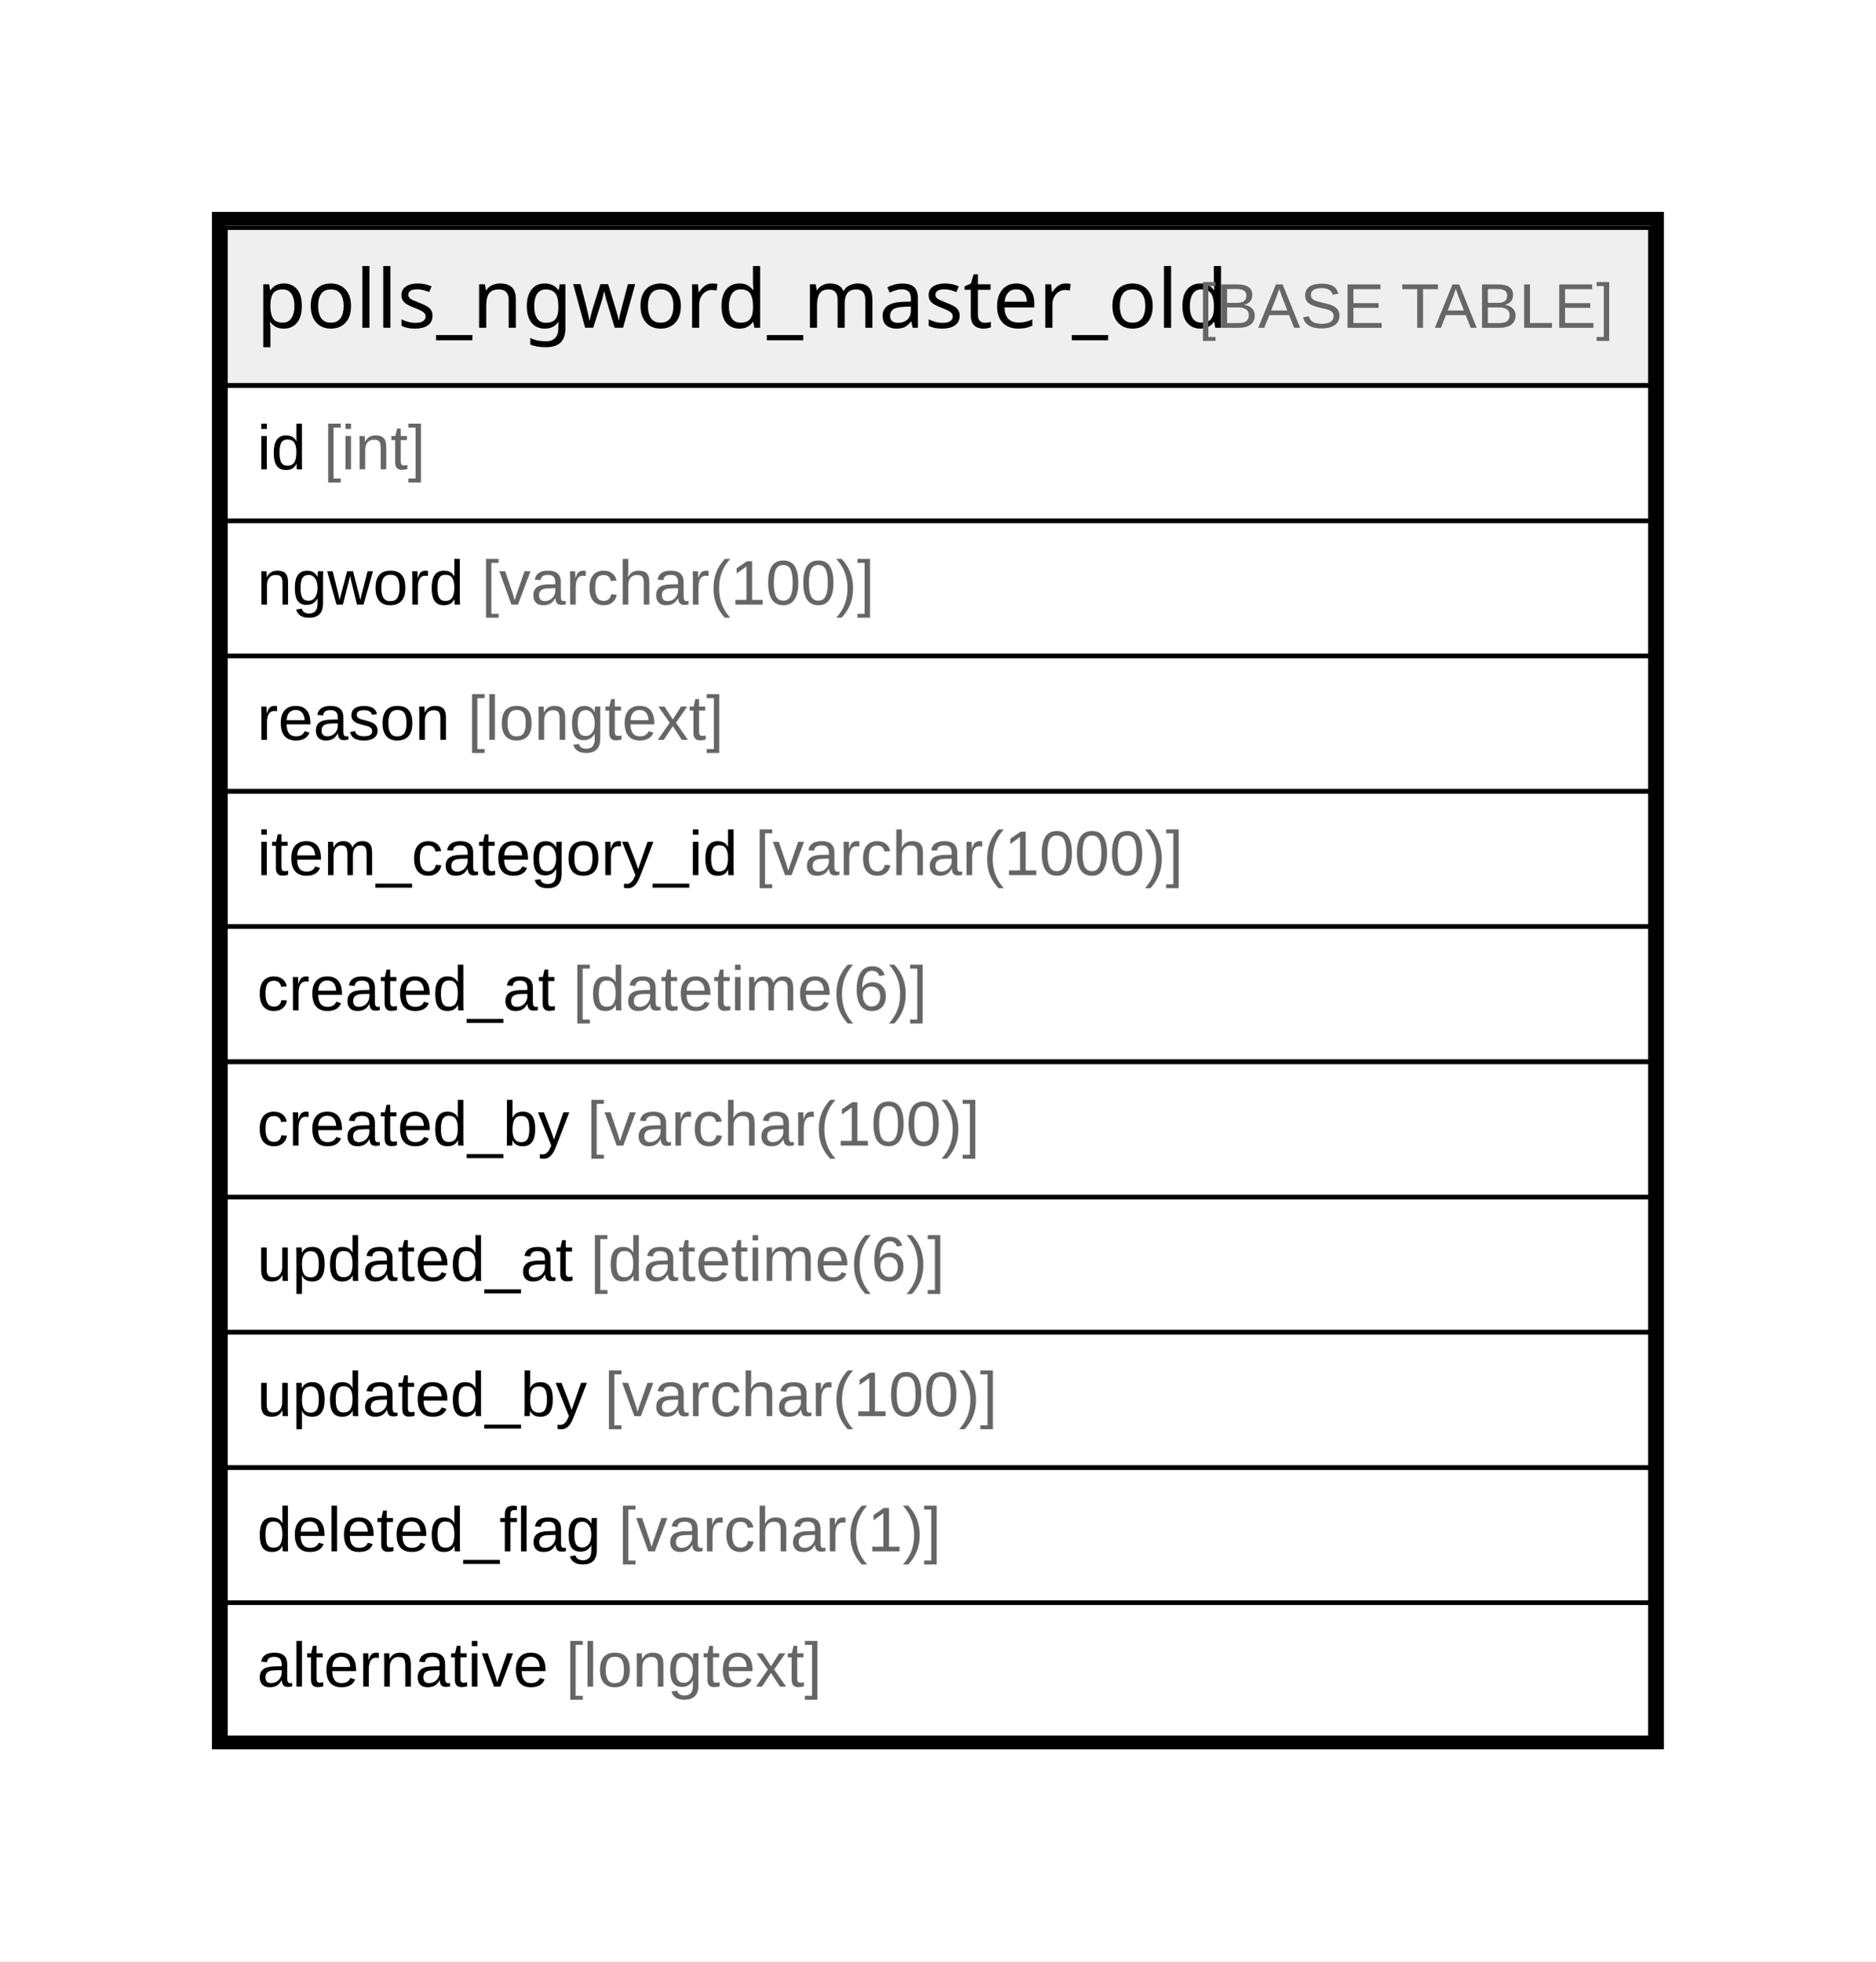
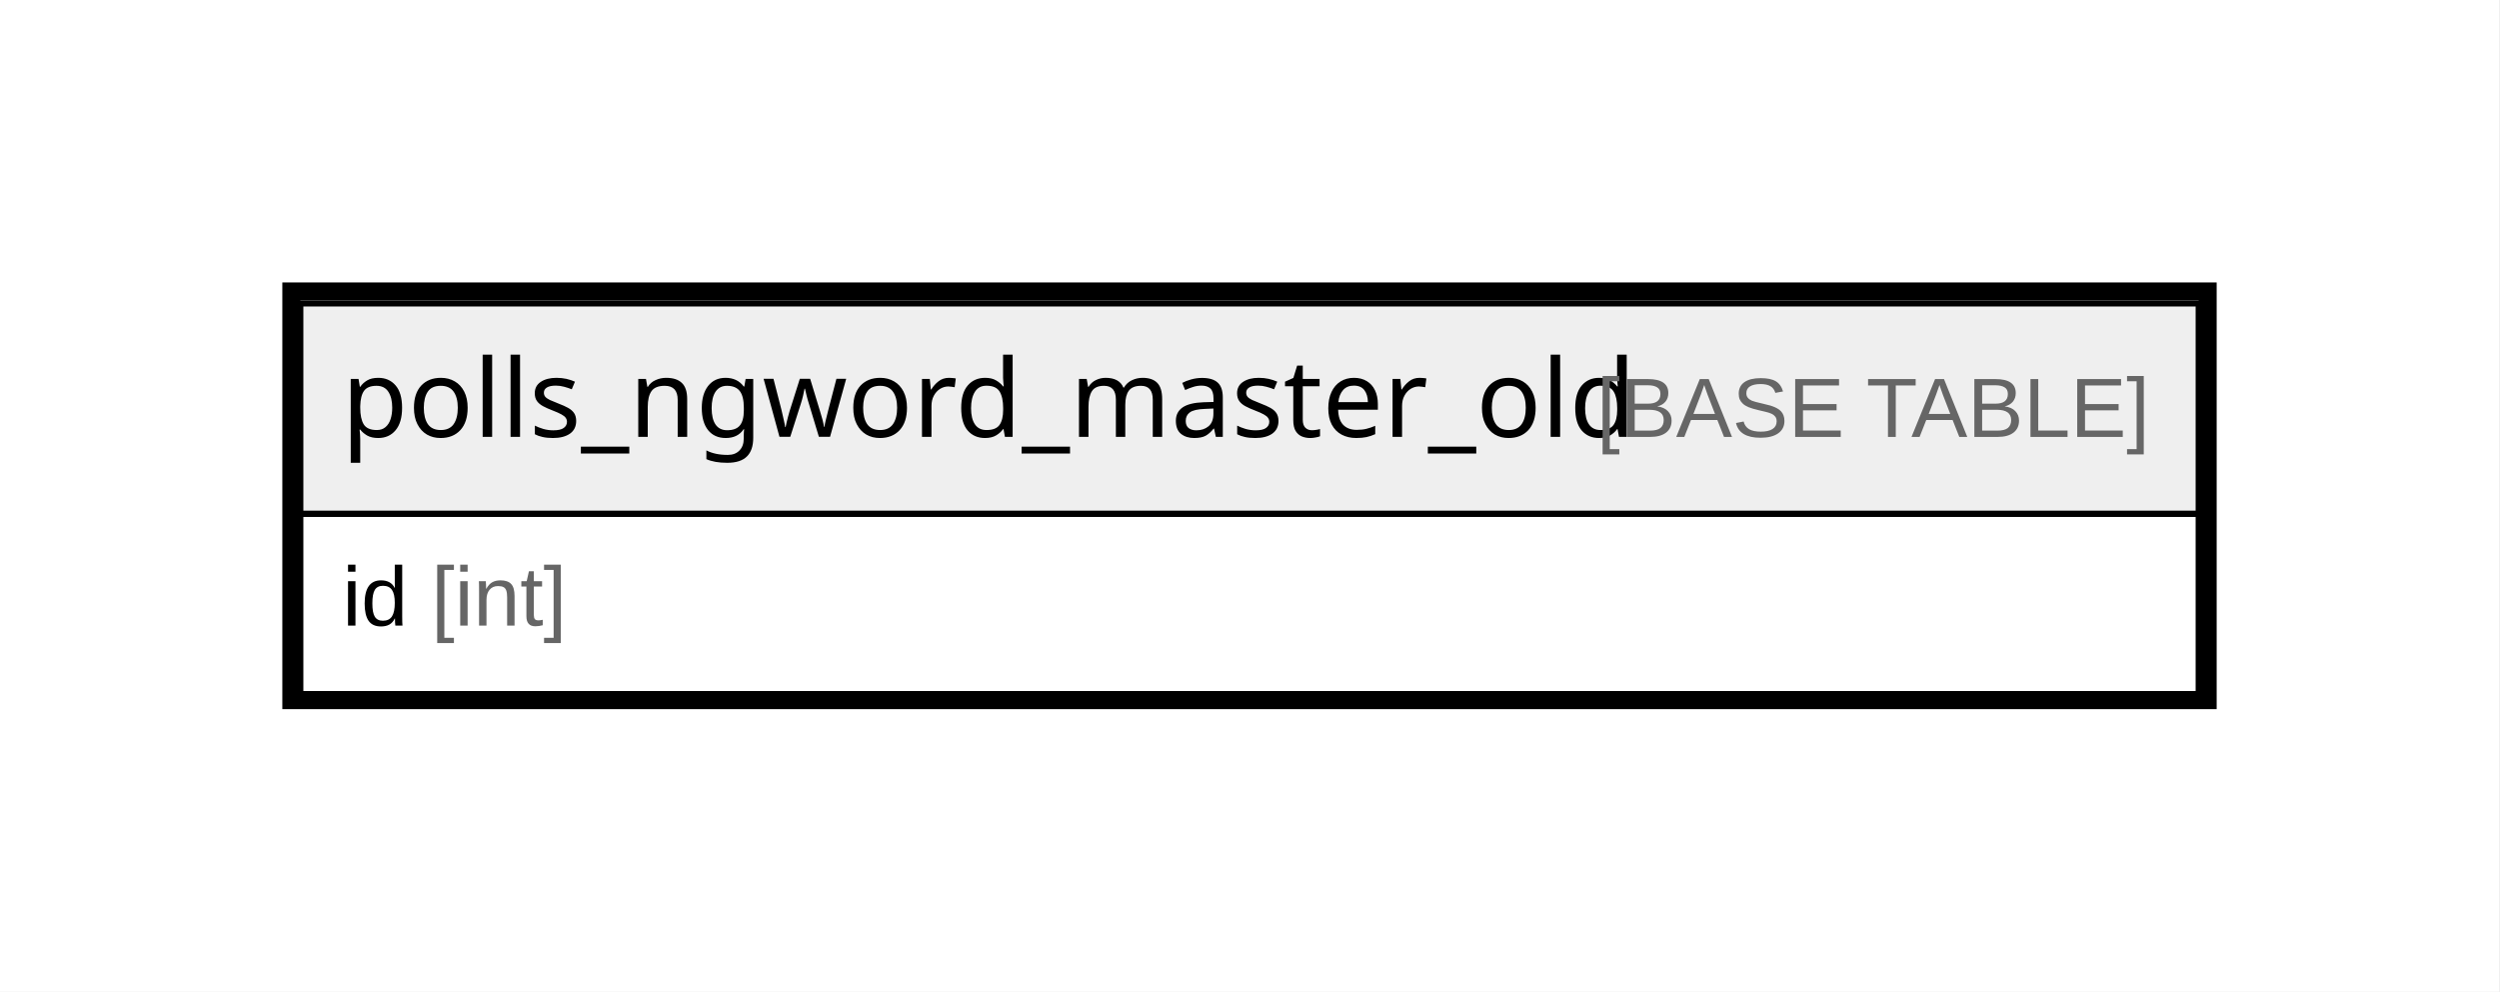
- <svg xmlns="http://www.w3.org/2000/svg" width="416pt" height="435pt" viewBox="0.00 0.00 416.00 435.00">
-   <g id="graph0" class="graph" transform="scale(1 1) rotate(0) translate(4 431)">
-     <polygon fill="#ffffff" stroke="transparent" points="-4,4 -4,-431 412,-431 412,4 -4,4" />
+ <svg xmlns="http://www.w3.org/2000/svg" width="416pt" height="165pt" viewBox="0.00 0.00 416.00 165.00">
+   <g id="graph0" class="graph" transform="scale(1 1) rotate(0) translate(4 161)">
+     <polygon fill="#ffffff" stroke="transparent" points="-4,4 -4,-161 412,-161 412,4 -4,4" />
    <g id="node1" class="node">
-       <polygon fill="#efefef" stroke="transparent" points="46,-345.5 46,-380.5 362,-380.5 362,-345.5 46,-345.5" />
-       <polygon fill="none" stroke="#000000" points="46,-345.5 46,-380.5 362,-380.5 362,-345.5 46,-345.5" />
-       <text text-anchor="start" x="52.855" y="-358.3" font-family="Arial Bold" font-size="18.00" fill="#000000">polls_ngword_master_old</text>
-       <text text-anchor="start" x="257.891" y="-358.3" font-family="Arial" font-size="14.00" fill="#000000"> </text>
-       <text text-anchor="start" x="261.782" y="-358.3" font-family="Arial" font-size="14.00" fill="#666666">[BASE TABLE]</text>
-       <polygon fill="none" stroke="#000000" points="46,-315.5 46,-345.5 362,-345.5 362,-315.5 46,-315.5" />
-       <text text-anchor="start" x="53" y="-326.9" font-family="Arial" font-size="14.00" fill="#000000">id </text>
-       <text text-anchor="start" x="67.78" y="-326.9" font-family="Arial" font-size="14.00" fill="#666666">[int]</text>
-       <polygon fill="none" stroke="#000000" points="46,-285.5 46,-315.5 362,-315.5 362,-285.5 46,-285.5" />
-       <text text-anchor="start" x="53" y="-296.9" font-family="Arial" font-size="14.00" fill="#000000">ngword </text>
-       <text text-anchor="start" x="102.788" y="-296.9" font-family="Arial" font-size="14.00" fill="#666666">[varchar(100)]</text>
-       <polygon fill="none" stroke="#000000" points="46,-255.5 46,-285.5 362,-285.5 362,-255.5 46,-255.5" />
-       <text text-anchor="start" x="53" y="-266.9" font-family="Arial" font-size="14.00" fill="#000000">reason </text>
-       <text text-anchor="start" x="99.682" y="-266.9" font-family="Arial" font-size="14.00" fill="#666666">[longtext]</text>
-       <polygon fill="none" stroke="#000000" points="46,-225.5 46,-255.5 362,-255.5 362,-225.5 46,-225.5" />
-       <text text-anchor="start" x="53" y="-236.9" font-family="Arial" font-size="14.00" fill="#000000">item_category_id </text>
-       <text text-anchor="start" x="163.467" y="-236.9" font-family="Arial" font-size="14.00" fill="#666666">[varchar(1000)]</text>
-       <polygon fill="none" stroke="#000000" points="46,-195.5 46,-225.5 362,-225.5 362,-195.5 46,-195.5" />
-       <text text-anchor="start" x="53" y="-206.9" font-family="Arial" font-size="14.00" fill="#000000">created_at </text>
-       <text text-anchor="start" x="123.028" y="-206.9" font-family="Arial" font-size="14.00" fill="#666666">[datetime(6)]</text>
-       <polygon fill="none" stroke="#000000" points="46,-165.5 46,-195.5 362,-195.5 362,-165.5 46,-165.5" />
-       <text text-anchor="start" x="53" y="-176.9" font-family="Arial" font-size="14.00" fill="#000000">created_by </text>
-       <text text-anchor="start" x="126.137" y="-176.9" font-family="Arial" font-size="14.00" fill="#666666">[varchar(100)]</text>
-       <polygon fill="none" stroke="#000000" points="46,-135.5 46,-165.5 362,-165.5 362,-135.5 46,-135.5" />
-       <text text-anchor="start" x="53" y="-146.9" font-family="Arial" font-size="14.00" fill="#000000">updated_at </text>
-       <text text-anchor="start" x="126.933" y="-146.9" font-family="Arial" font-size="14.00" fill="#666666">[datetime(6)]</text>
-       <polygon fill="none" stroke="#000000" points="46,-105.5 46,-135.5 362,-135.5 362,-105.5 46,-105.5" />
-       <text text-anchor="start" x="53" y="-116.9" font-family="Arial" font-size="14.00" fill="#000000">updated_by </text>
-       <text text-anchor="start" x="130.042" y="-116.9" font-family="Arial" font-size="14.00" fill="#666666">[varchar(100)]</text>
-       <polygon fill="none" stroke="#000000" points="46,-75.5 46,-105.5 362,-105.5 362,-75.5 46,-75.5" />
-       <text text-anchor="start" x="53" y="-86.9" font-family="Arial" font-size="14.00" fill="#000000">deleted_flag </text>
-       <text text-anchor="start" x="133.146" y="-86.9" font-family="Arial" font-size="14.00" fill="#666666">[varchar(1)]</text>
+       <polygon fill="#efefef" stroke="transparent" points="46,-75.5 46,-110.5 362,-110.5 362,-75.5 46,-75.5" />
+       <polygon fill="none" stroke="#000000" points="46,-75.5 46,-110.5 362,-110.5 362,-75.5 46,-75.5" />
+       <text text-anchor="start" x="52.855" y="-88.3" font-family="Arial Bold" font-size="18.00" fill="#000000">polls_ngword_master_old</text>
+       <text text-anchor="start" x="257.891" y="-88.3" font-family="Arial" font-size="14.00" fill="#000000"> </text>
+       <text text-anchor="start" x="261.782" y="-88.3" font-family="Arial" font-size="14.00" fill="#666666">[BASE TABLE]</text>
      <polygon fill="none" stroke="#000000" points="46,-45.5 46,-75.5 362,-75.5 362,-45.5 46,-45.5" />
-       <text text-anchor="start" x="53" y="-56.9" font-family="Arial" font-size="14.00" fill="#000000">alternative </text>
-       <text text-anchor="start" x="121.459" y="-56.9" font-family="Arial" font-size="14.00" fill="#666666">[longtext]</text>
-       <polygon fill="none" stroke="#000000" stroke-width="3" points="44.5,-44.5 44.5,-382.5 363.5,-382.5 363.5,-44.5 44.5,-44.5" />
+       <text text-anchor="start" x="53" y="-56.9" font-family="Arial" font-size="14.00" fill="#000000">id </text>
+       <text text-anchor="start" x="67.78" y="-56.9" font-family="Arial" font-size="14.00" fill="#666666">[int]</text>
+       <polygon fill="none" stroke="#000000" stroke-width="3" points="44.5,-44.5 44.5,-112.5 363.5,-112.5 363.5,-44.5 44.5,-44.5" />
    </g>
  </g>
</svg>
